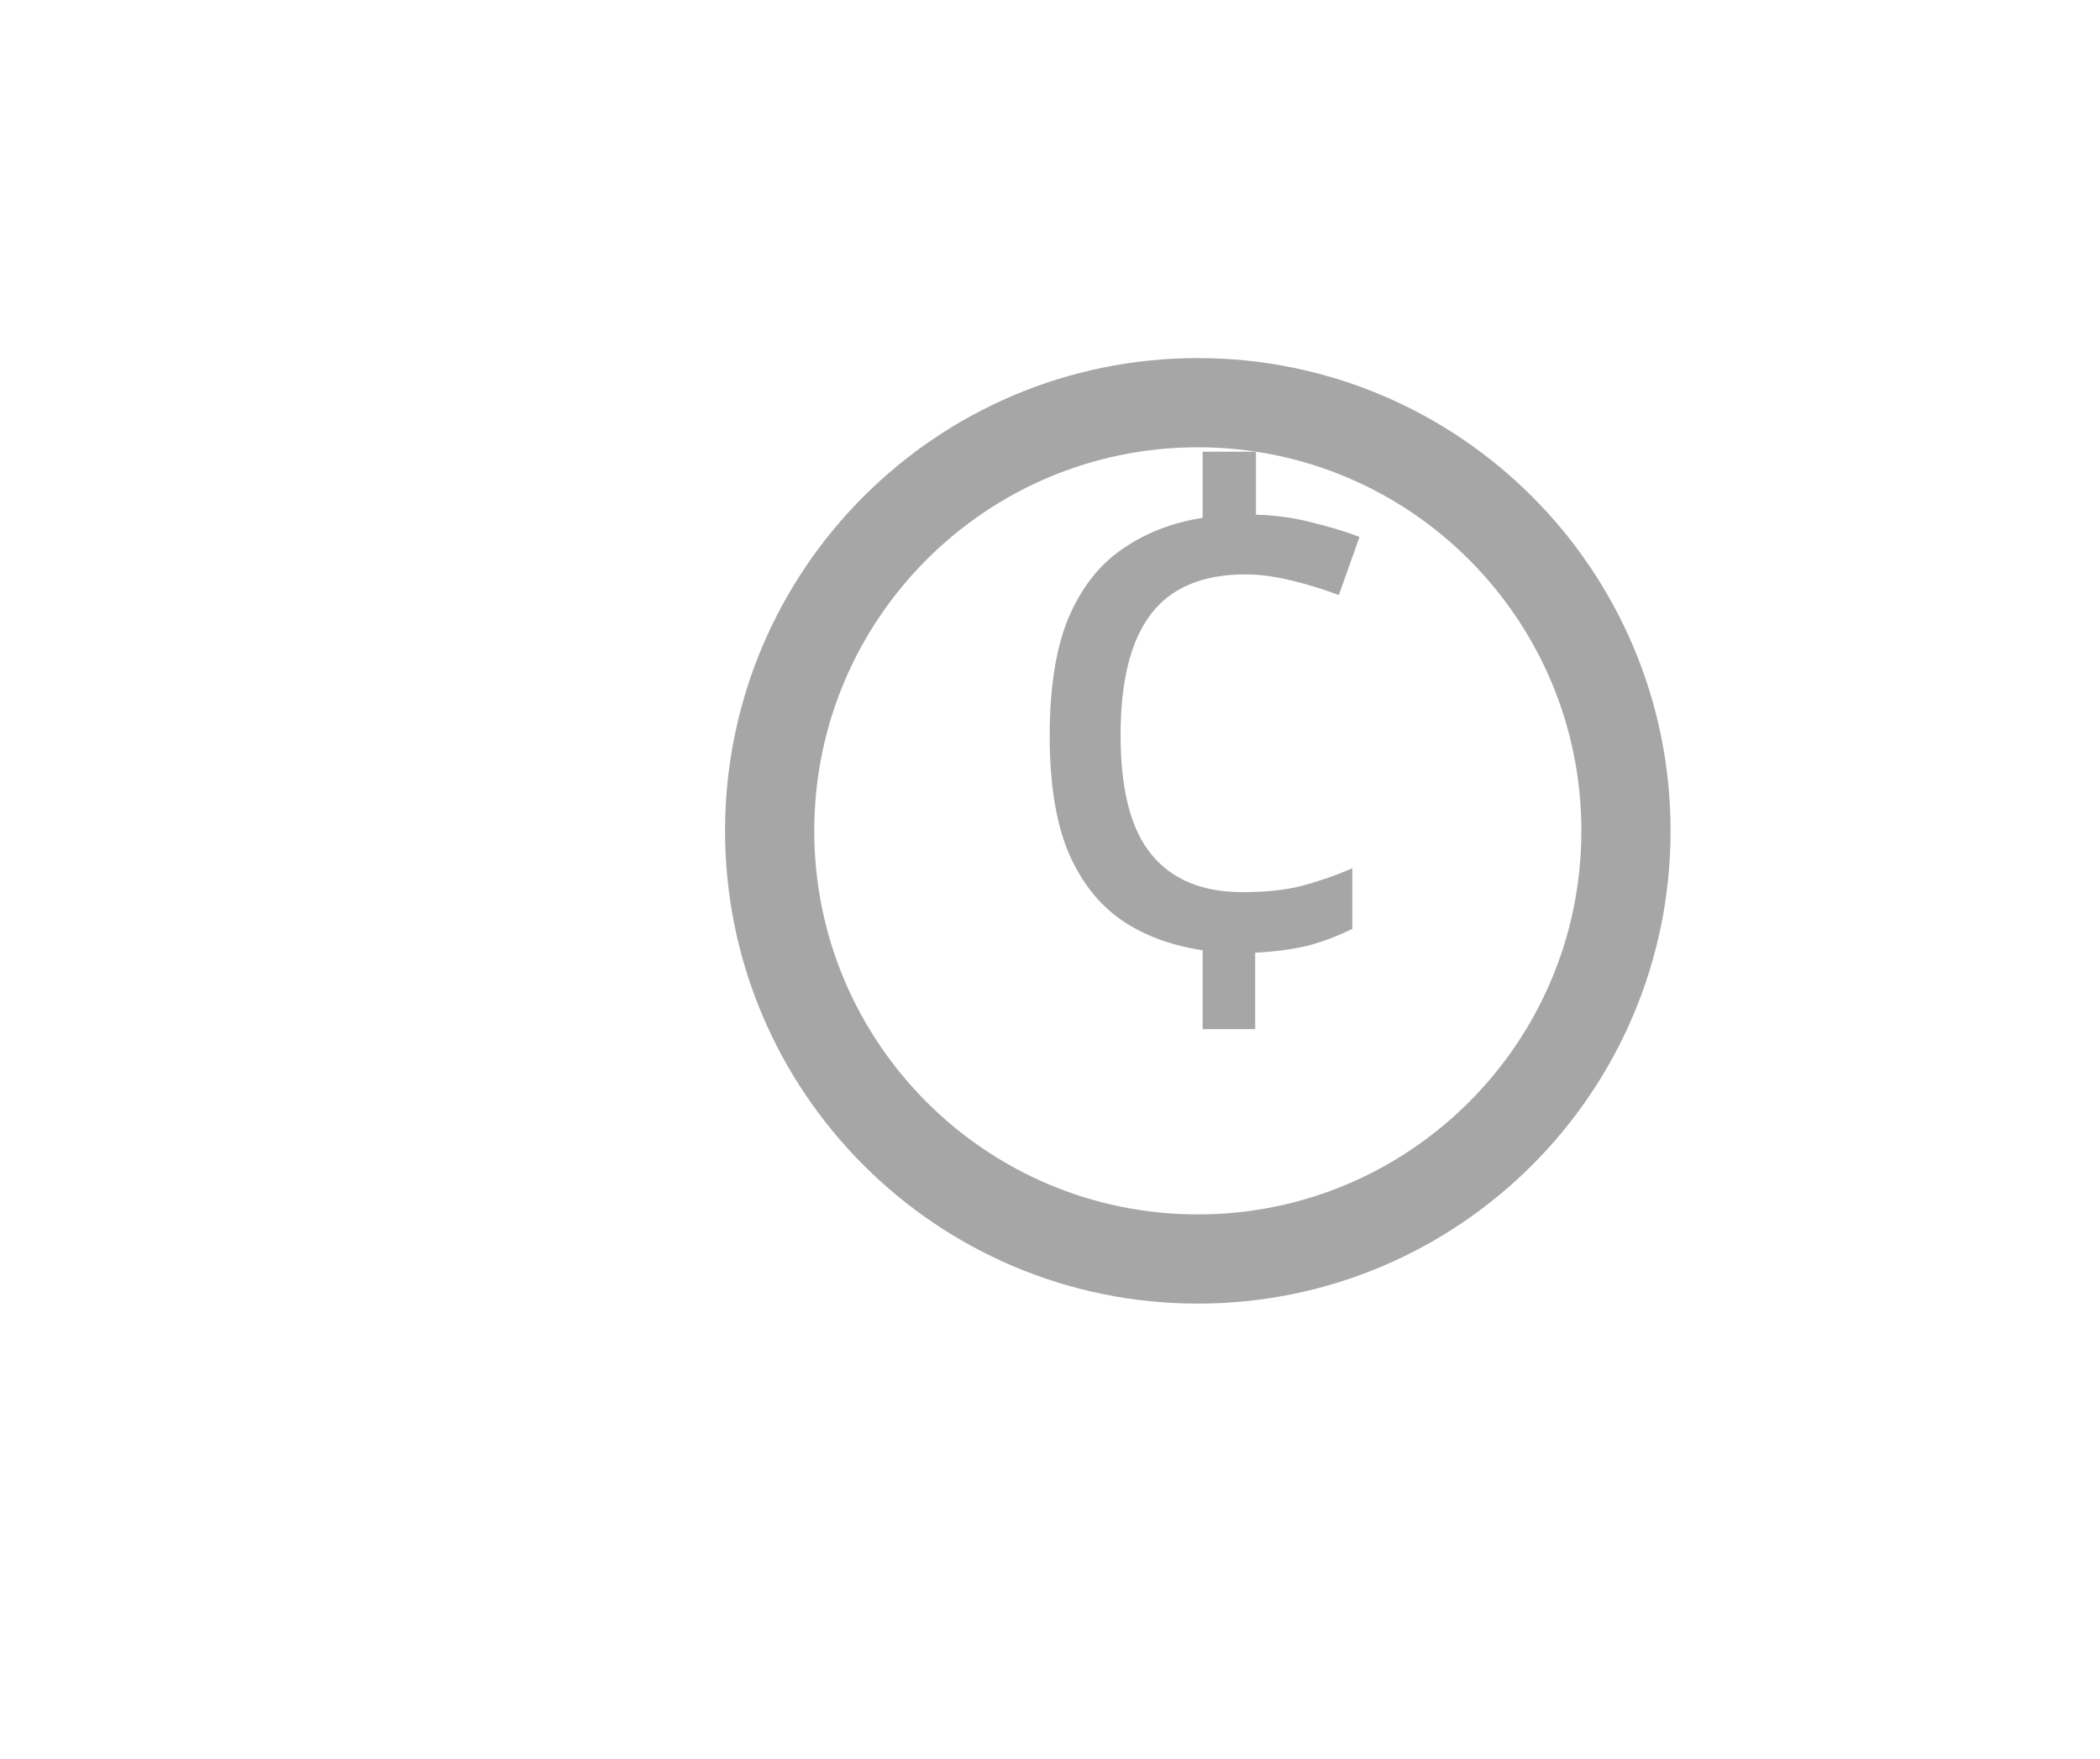
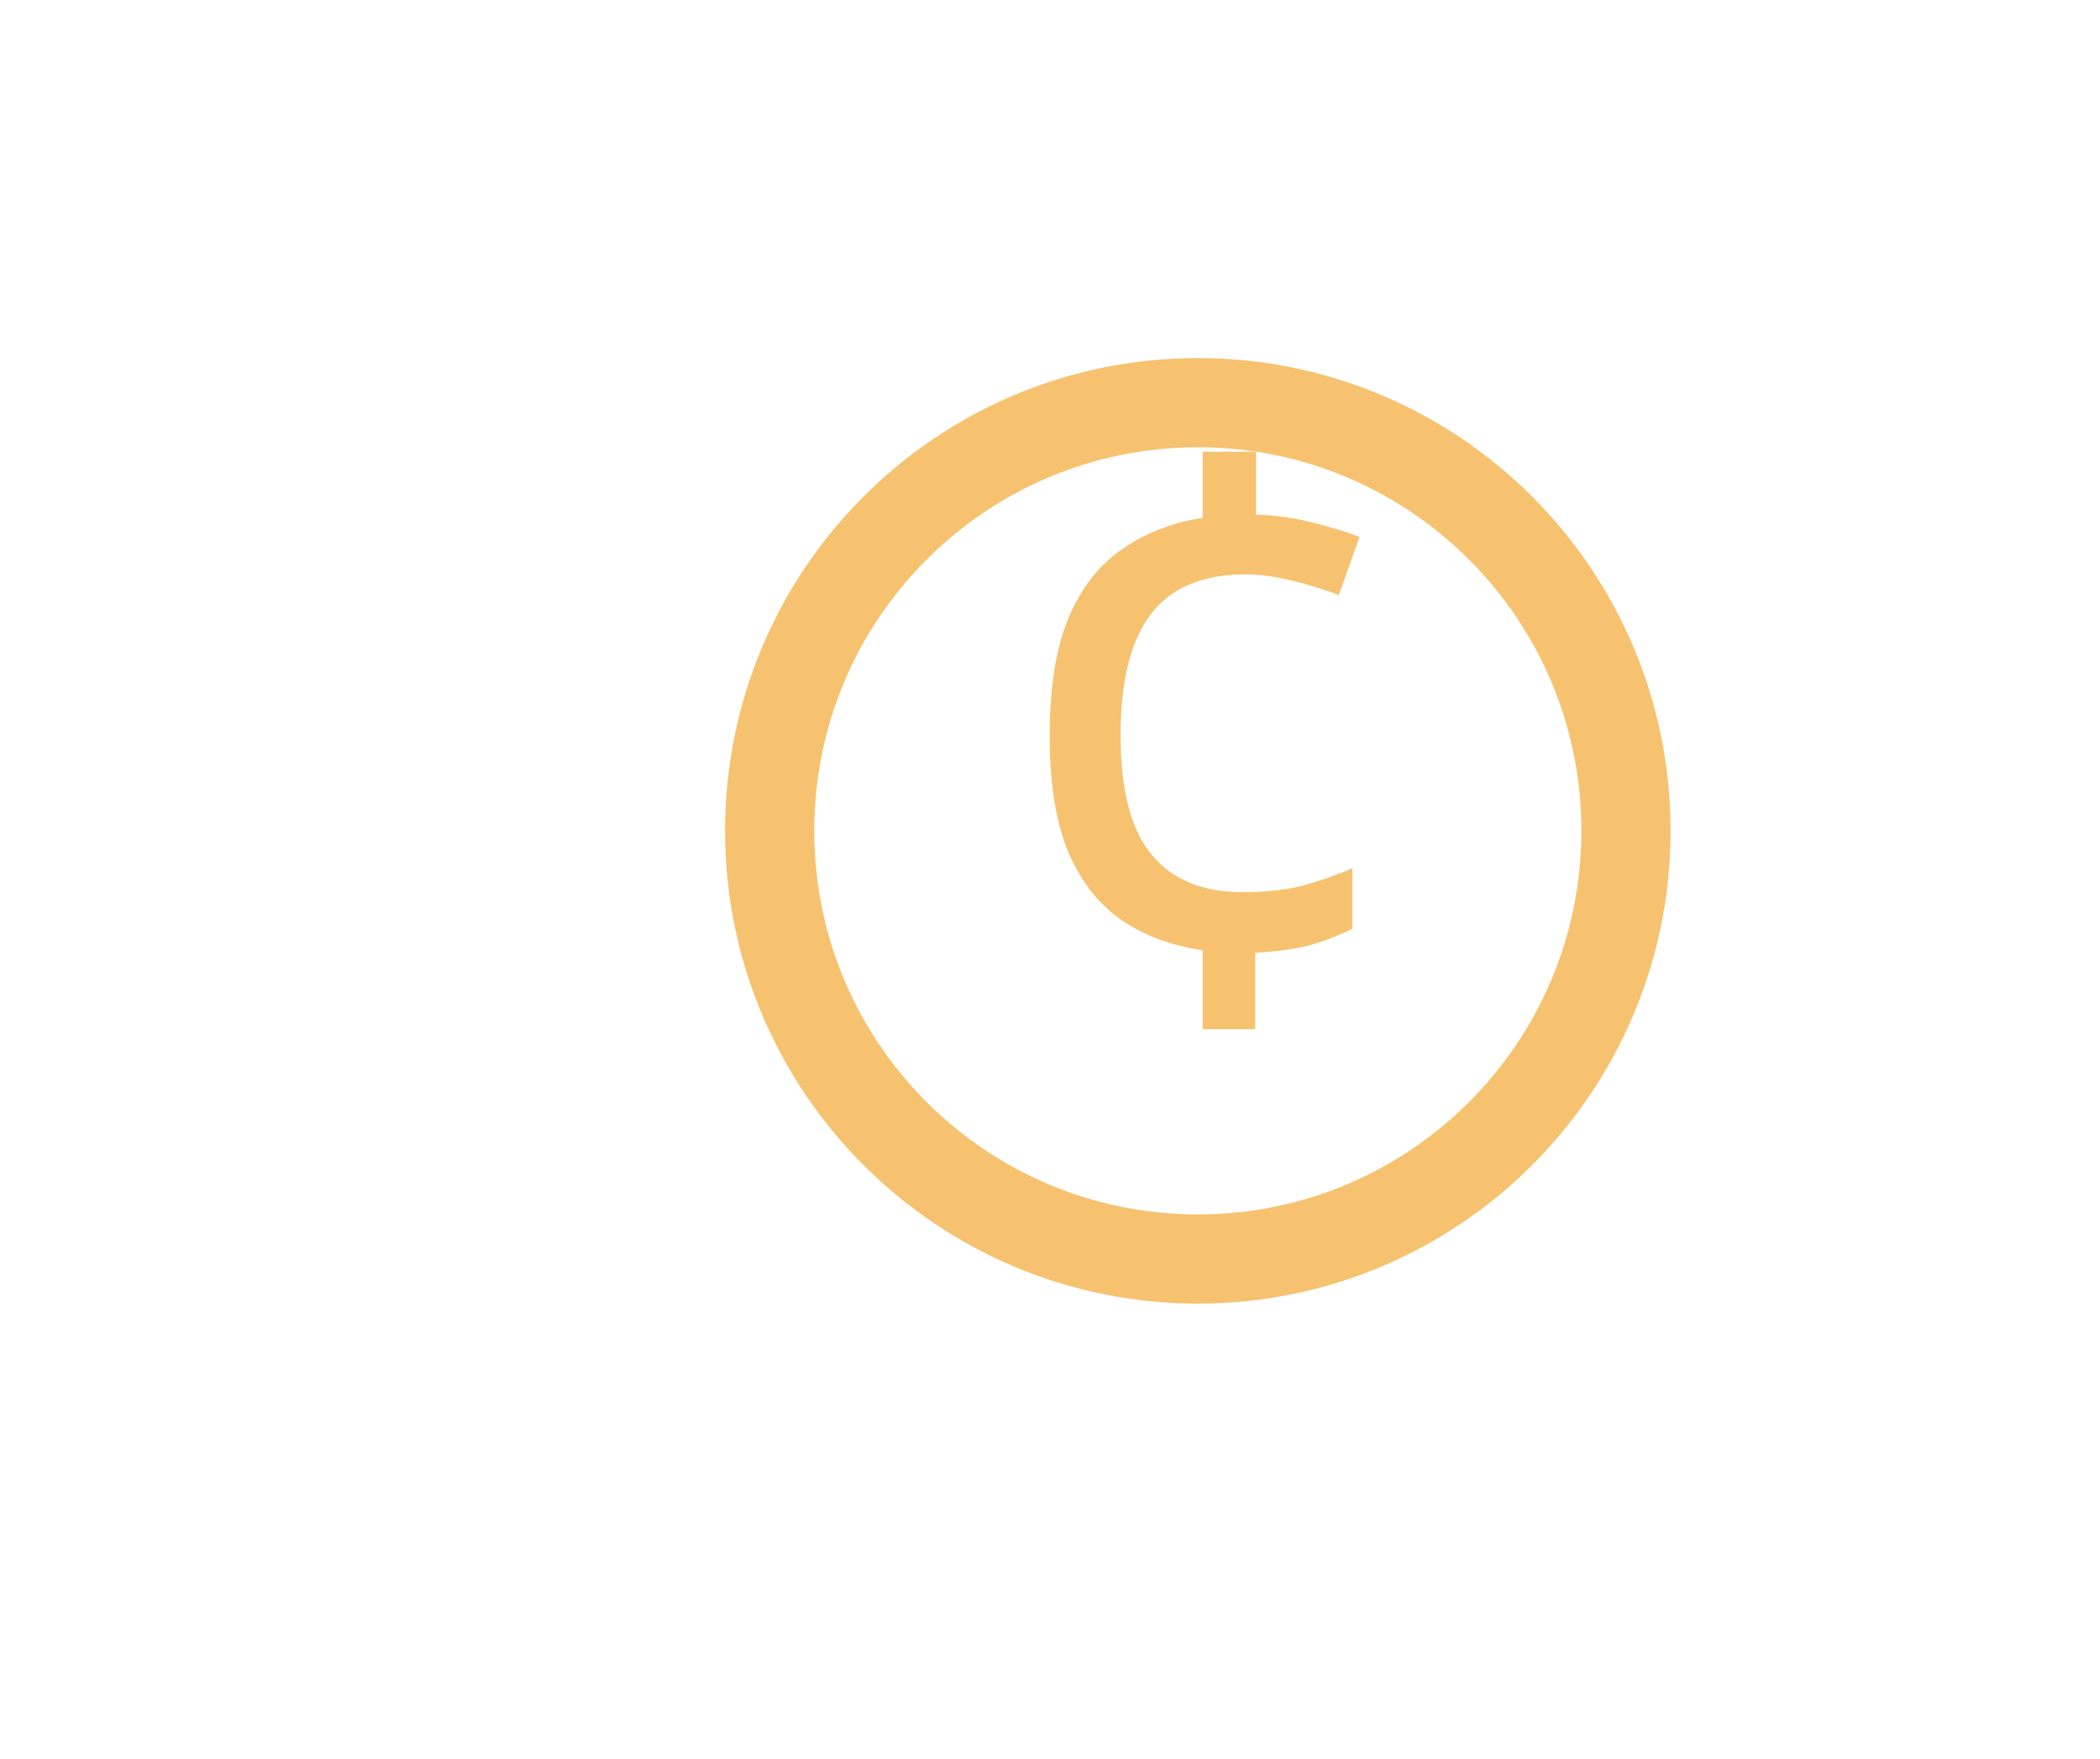
<svg xmlns="http://www.w3.org/2000/svg" id="Layer_1" viewBox="0 0 41.2 34.5">
-   <style>.st0{fill:none;stroke:#a7a6a6;stroke-width:1.75;stroke-miterlimit:10}.st1{fill:#a7a6a6}.st2{font-family:'ProximaNova-Semibold'}.st3{font-size:15.44px}</style>
+   <style>.st0{fill:none;stroke:#f6c26f;stroke-width:1.75;stroke-miterlimit:10}.st1{fill:#f6c26f}.st2{font-family:'ProximaNova-Semibold'}.st3{font-size:15.44px}</style>
  <circle id="XMLID_3053_" class="st0" cx="23.5" cy="16.3" r="8.4" />
  <text id="XMLID_3052_" transform="translate(19.188 20.034)" class="st1 st2 st3">¢</text>
</svg>
